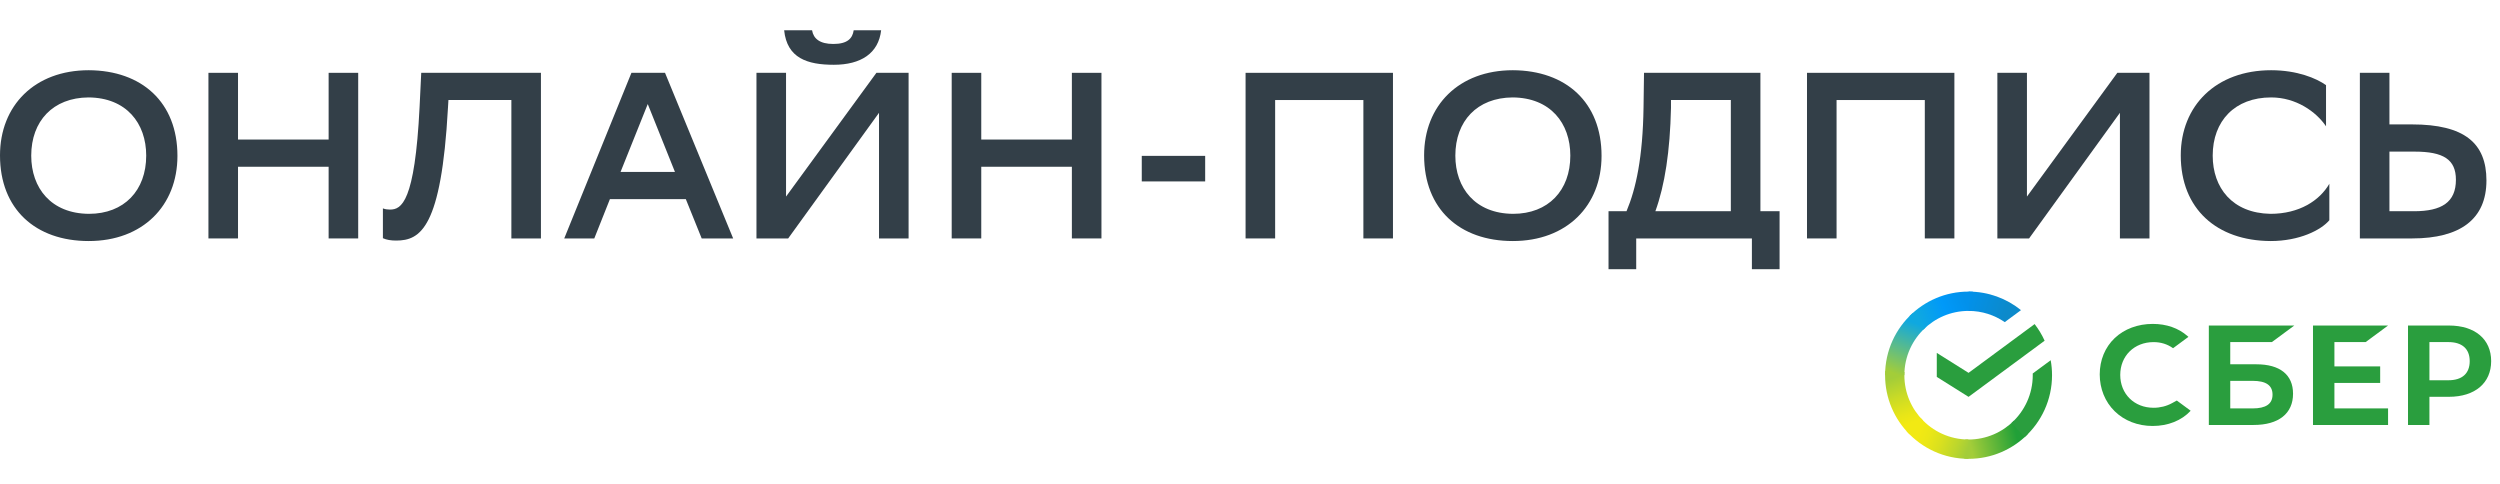
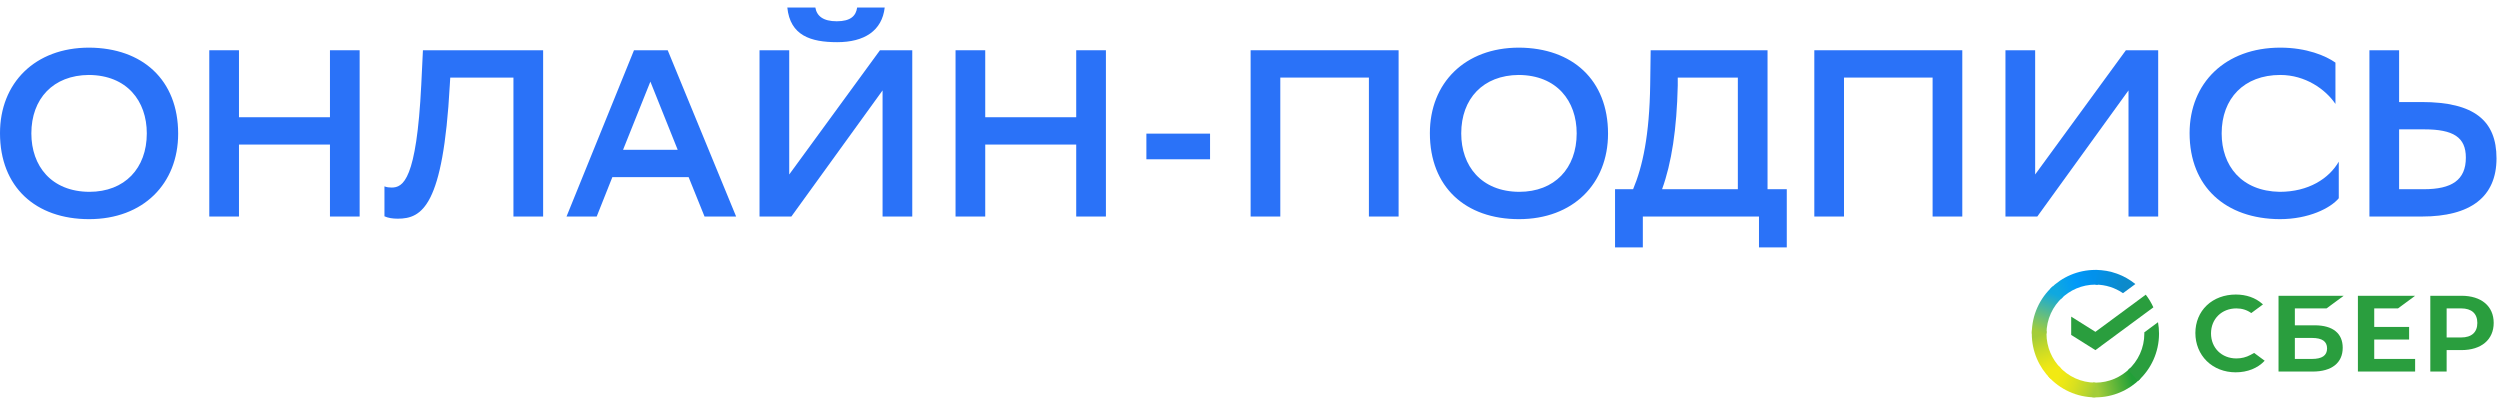
- <svg xmlns="http://www.w3.org/2000/svg" width="248" height="48" viewBox="0 0 248 48" fill="none">
-   <path d="M0 15.415C0 20.743 3.52 23.911 8.801 23.911C14.152 23.911 17.602 20.414 17.602 15.462C17.602 10.158 14.081 6.99 8.801 6.966C3.45 6.966 0 10.463 0 15.415ZM3.098 15.439C3.098 12.012 5.257 9.689 8.777 9.665C12.533 9.689 14.504 12.223 14.504 15.439C14.504 18.889 12.321 21.212 8.824 21.212C5.069 21.189 3.098 18.654 3.098 15.439Z" fill="#333F48" />
-   <path d="M32.6 23.653H35.533V7.224H32.6V13.843H23.611V7.224H20.677V23.653H23.611V16.542H32.6V23.653Z" fill="#333F48" />
-   <path d="M50.728 23.653H53.661V7.224H41.786L41.622 10.627C41.153 20.085 39.815 20.79 38.688 20.79C38.477 20.79 38.219 20.766 37.984 20.672V23.629C38.336 23.794 38.782 23.864 39.298 23.864C41.692 23.864 43.781 22.644 44.438 10.698L44.485 9.923H50.728V23.653Z" fill="#333F48" />
-   <path d="M65.97 7.224H62.638L55.972 23.653H58.953L60.502 19.757H68.035L69.608 23.653H72.729L65.97 7.224ZM61.558 17.058L64.257 10.322L66.956 17.058H61.558Z" fill="#333F48" />
-   <path d="M77.975 7.224H75.041V23.653H78.186L87.198 11.191V23.653H90.132V7.224H86.94L77.975 19.499V7.224ZM84.687 3C84.57 3.821 84.053 4.361 82.669 4.361C81.331 4.361 80.697 3.845 80.556 3H77.787C78.069 5.769 80.087 6.426 82.716 6.426C85.391 6.426 87.151 5.3 87.409 3H84.687Z" fill="#333F48" />
-   <path d="M106.33 23.653H109.264V7.224H106.33V13.843H97.341V7.224H94.408V23.653H97.341V16.542H106.33V23.653Z" fill="#333F48" />
-   <path d="M113.263 17.997H119.553V15.462H113.263V17.997Z" fill="#333F48" />
-   <path d="M135.248 23.653H138.182V7.224H123.561V23.653H126.494V9.923H135.248V23.653Z" fill="#333F48" />
-   <path d="M141.272 15.415C141.272 20.743 144.793 23.911 150.073 23.911C155.424 23.911 158.874 20.414 158.874 15.462C158.874 10.158 155.354 6.99 150.073 6.966C144.722 6.966 141.272 10.463 141.272 15.415ZM144.37 15.439C144.37 12.012 146.529 9.689 150.05 9.665C153.805 9.689 155.776 12.223 155.776 15.439C155.776 18.889 153.594 21.212 150.097 21.212C146.342 21.189 144.37 18.654 144.37 15.439Z" fill="#333F48" />
-   <path d="M159.566 20.954V26.704H162.312V23.653H173.788V26.704H176.534V20.954H174.633V7.224H163.086L163.039 10.627C162.969 15.626 162.288 18.724 161.35 20.954H159.566ZM165.762 10.698V9.923H171.699V20.954H164.213C165.152 18.372 165.668 14.993 165.762 10.698Z" fill="#333F48" />
-   <path d="M190.941 23.653H193.875V7.224H179.254V23.653H182.187V9.923H190.941V23.653Z" fill="#333F48" />
-   <path d="M201.073 7.224H198.139V23.653H201.284L210.296 11.191V23.653H213.229V7.224H210.038L201.073 19.499V7.224Z" fill="#333F48" />
-   <path d="M231.071 18.231C230.108 19.898 228.09 21.212 225.227 21.212C221.448 21.142 219.5 18.63 219.5 15.439C219.5 11.989 221.706 9.665 225.297 9.665C227.761 9.665 229.756 11.073 230.742 12.528V8.445C229.78 7.764 227.879 6.966 225.297 6.966C219.852 6.966 216.332 10.463 216.332 15.415C216.332 20.719 219.899 23.887 225.25 23.911C228.09 23.911 230.249 22.831 231.071 21.846V18.231Z" fill="#333F48" />
-   <path d="M237.032 7.224H234.099V23.653H239.285C244.073 23.653 246.655 21.728 246.655 17.903C246.655 14.195 244.472 12.341 239.262 12.341H237.032V7.224ZM239.52 15.04C242.383 15.04 243.627 15.814 243.627 17.832C243.627 20.062 242.219 20.954 239.473 20.954H237.032V15.04H239.52Z" fill="#333F48" />
-   <path d="M234.671 33.935L236.896 32.292H229.449V42.157H236.896V40.515H231.574V37.99H236.113V36.347H231.574V33.935H234.671Z" fill="#2A9E3E" />
-   <path d="M223.828 36.138H221.241V33.935H225.37L227.595 32.292H219.116V42.157H223.554C226.042 42.157 227.47 41.028 227.47 39.058C227.47 37.175 226.176 36.138 223.828 36.138ZM223.458 40.515H221.241V37.78H223.458C224.807 37.78 225.435 38.237 225.435 39.147C225.435 40.077 224.77 40.515 223.458 40.515Z" fill="#2A9E3E" />
-   <path d="M242.929 32.292H238.874V42.157H240.999V39.363H242.929C245.516 39.363 247.123 38 247.123 35.823C247.123 33.645 245.516 32.292 242.929 32.292ZM242.883 37.721H240.999V33.935H242.883C244.245 33.935 244.995 34.607 244.995 35.828C244.995 37.048 244.245 37.721 242.883 37.721Z" fill="#2A9E3E" />
-   <path d="M215.469 39.99C214.924 40.291 214.29 40.451 213.635 40.451C211.719 40.451 210.328 39.081 210.328 37.194C210.328 35.306 211.719 33.937 213.635 33.937C214.359 33.937 215.009 34.141 215.568 34.543L217.092 33.417L216.991 33.329C216.101 32.546 214.912 32.132 213.552 32.132C212.078 32.132 210.739 32.63 209.783 33.535C208.822 34.444 208.293 35.725 208.293 37.139C208.293 38.561 208.82 39.86 209.778 40.797C210.739 41.738 212.074 42.256 213.539 42.256C215.071 42.256 216.409 41.721 217.315 40.747C216.616 40.231 215.94 39.733 215.94 39.733L215.469 39.99Z" fill="#2A9E3E" />
-   <path d="M201.835 32.149C202.226 32.656 202.56 33.208 202.827 33.798L195.281 39.368L192.129 37.389V35.008L195.281 36.987L201.835 32.149Z" fill="#2A9E3E" />
-   <path d="M188.913 37.221C188.913 37.114 188.915 37.008 188.921 36.902L187.01 36.807C187.004 36.944 187 37.082 187 37.221C187 39.512 187.927 41.586 189.426 43.086L190.78 41.73C189.627 40.575 188.913 38.98 188.913 37.221Z" fill="url(#paint0_linear_613_535)" />
-   <path d="M195.281 30.842C195.387 30.842 195.493 30.846 195.599 30.851L195.694 28.936C195.557 28.93 195.419 28.926 195.281 28.926C192.994 28.926 190.923 29.854 189.425 31.355L190.78 32.712C191.933 31.557 193.525 30.842 195.281 30.842Z" fill="url(#paint1_linear_613_535)" />
-   <path d="M195.281 43.6C195.174 43.6 195.068 43.597 194.963 43.592L194.867 45.506C195.004 45.512 195.142 45.516 195.281 45.516C197.568 45.516 199.638 44.588 201.137 43.087L199.782 41.73C198.629 42.885 197.037 43.6 195.281 43.6Z" fill="url(#paint2_linear_613_535)" />
-   <path d="M198.871 31.955L200.482 30.766C199.061 29.616 197.251 28.926 195.281 28.926V30.842C196.612 30.842 197.849 31.253 198.871 31.955Z" fill="url(#paint3_linear_613_535)" />
-   <path d="M203.562 37.221C203.562 36.714 203.516 36.217 203.429 35.735L201.646 37.051C201.648 37.107 201.649 37.164 201.649 37.221C201.649 39.094 200.839 40.781 199.551 41.949L200.836 43.371C202.51 41.854 203.562 39.661 203.562 37.221Z" fill="#2A9E3E" />
-   <path d="M195.281 43.6C193.412 43.6 191.727 42.788 190.561 41.498L189.141 42.786C190.656 44.462 192.846 45.516 195.281 45.516V43.6Z" fill="url(#paint4_linear_613_535)" />
-   <path d="M191.011 32.493L189.725 31.07C188.052 32.588 187 34.782 187 37.221H188.913C188.913 35.348 189.723 33.661 191.011 32.493Z" fill="url(#paint5_linear_613_535)" />
+ <svg xmlns="http://www.w3.org/2000/svg" width="247" height="40" viewBox="0 0 247 40" fill="none">
+   <path d="M0 13.156C0 18.483 3.52 21.652 8.801 21.652C14.152 21.652 17.602 18.155 17.602 13.203C17.602 7.899 14.081 4.73 8.801 4.707C3.45 4.707 0 8.204 0 13.156ZM3.098 13.179C3.098 9.753 5.257 7.429 8.777 7.406C12.533 7.429 14.504 9.964 14.504 13.179C14.504 16.629 12.321 18.953 8.824 18.953C5.069 18.929 3.098 16.395 3.098 13.179Z" fill="#2A72F8" />
+   <path d="M32.6 21.393H35.533V4.965H32.6V11.583H23.611V4.965H20.677V21.393H23.611V14.282H32.6V21.393Z" fill="#2A72F8" />
+   <path d="M50.728 21.393H53.661V4.965H41.786L41.622 8.368C41.153 17.826 39.815 18.53 38.688 18.53C38.477 18.53 38.219 18.507 37.984 18.413V21.37C38.336 21.534 38.782 21.605 39.298 21.605C41.692 21.605 43.781 20.384 44.438 8.439L44.485 7.664H50.728V21.393Z" fill="#2A72F8" />
+   <path d="M65.97 4.965H62.638L55.972 21.393H58.953L60.502 17.498H68.035L69.608 21.393H72.729L65.97 4.965ZM61.558 14.799L64.257 8.063L66.956 14.799H61.558Z" fill="#2A72F8" />
+   <path d="M77.975 4.965H75.041V21.393H78.186L87.198 8.931V21.393H90.132V4.965H86.94L77.975 17.239V4.965ZM84.687 0.741C84.57 1.562 84.053 2.102 82.669 2.102C81.331 2.102 80.697 1.586 80.556 0.741H77.787C78.069 3.51 80.087 4.167 82.716 4.167C85.391 4.167 87.151 3.041 87.409 0.741H84.687Z" fill="#2A72F8" />
+   <path d="M106.33 21.393H109.264V4.965H106.33V11.583H97.341V4.965H94.408V21.393H97.341V14.282H106.33V21.393Z" fill="#2A72F8" />
+   <path d="M113.263 15.737H119.553V13.203H113.263V15.737Z" fill="#2A72F8" />
+   <path d="M135.248 21.393H138.182V4.965H123.561V21.393H126.494V7.664H135.248V21.393Z" fill="#2A72F8" />
+   <path d="M141.272 13.156C141.272 18.483 144.793 21.652 150.073 21.652C155.424 21.652 158.874 18.155 158.874 13.203C158.874 7.899 155.354 4.73 150.073 4.707C144.722 4.707 141.272 8.204 141.272 13.156ZM144.37 13.179C144.37 9.753 146.529 7.429 150.05 7.406C153.805 7.429 155.776 9.964 155.776 13.179C155.776 16.629 153.594 18.953 150.097 18.953C146.342 18.929 144.37 16.395 144.37 13.179Z" fill="#2A72F8" />
+   <path d="M159.566 18.695V24.444H162.312V21.393H173.788V24.444H176.534V18.695H174.633V4.965H163.086L163.039 8.368C162.969 13.367 162.288 16.465 161.35 18.695H159.566ZM165.762 8.439V7.664H171.699V18.695H164.213C165.152 16.113 165.668 12.733 165.762 8.439Z" fill="#2A72F8" />
+   <path d="M190.941 21.393H193.875V4.965H179.254V21.393H182.187V7.664H190.941V21.393Z" fill="#2A72F8" />
+   <path d="M201.073 4.965H198.139V21.393H201.284L210.296 8.931V21.393H213.229V4.965H210.038L201.073 17.239V4.965Z" fill="#2A72F8" />
+   <path d="M231.071 15.972C230.108 17.638 228.09 18.953 225.227 18.953C221.448 18.882 219.5 16.371 219.5 13.179C219.5 9.729 221.706 7.406 225.297 7.406C227.761 7.406 229.756 8.814 230.742 10.269V6.186C229.78 5.505 227.879 4.707 225.297 4.707C219.852 4.707 216.332 8.204 216.332 13.156C216.332 18.46 219.899 21.628 225.25 21.652C228.09 21.652 230.249 20.572 231.071 19.586V15.972Z" fill="#2A72F8" />
+   <path d="M237.032 4.965H234.099V21.393H239.285C244.073 21.393 246.655 19.469 246.655 15.643C246.655 11.935 244.472 10.081 239.262 10.081H237.032V4.965ZM239.52 12.78C242.383 12.78 243.627 13.555 243.627 15.573C243.627 17.803 242.219 18.695 239.473 18.695H237.032V12.78H239.52Z" fill="#2A72F8" />
+   <path d="M236.925 30.469L238.614 29.222H232.961V36.71H238.614V35.463H234.574V33.547H238.02V32.3H234.574V30.469H236.925Z" fill="#2A9E3E" />
+   <path d="M228.695 32.141H226.732V30.469H229.866L231.555 29.222H225.119V36.71H228.487C230.376 36.71 231.46 35.853 231.46 34.358C231.46 32.928 230.477 32.141 228.695 32.141ZM228.414 35.463H226.732V33.388H228.414C229.438 33.388 229.915 33.735 229.915 34.425C229.915 35.131 229.41 35.463 228.414 35.463Z" fill="#2A9E3E" />
+   <path d="M243.193 29.222H240.115V36.71H241.728V34.589H243.193C245.157 34.589 246.377 33.555 246.377 31.902C246.377 30.249 245.157 29.222 243.193 29.222ZM243.158 33.342H241.728V30.469H243.158C244.192 30.469 244.761 30.979 244.761 31.906C244.761 32.832 244.192 33.342 243.158 33.342Z" fill="#2A9E3E" />
+   <path d="M222.35 35.065C221.936 35.293 221.454 35.414 220.957 35.414C219.503 35.414 218.448 34.375 218.448 32.942C218.448 31.51 219.503 30.47 220.957 30.47C221.507 30.47 222.001 30.625 222.425 30.93L223.581 30.076L223.505 30.009C222.83 29.414 221.927 29.1 220.895 29.1C219.775 29.1 218.759 29.478 218.034 30.165C217.304 30.855 216.903 31.827 216.903 32.901C216.903 33.98 217.303 34.966 218.03 35.678C218.759 36.392 219.773 36.785 220.885 36.785C222.048 36.785 223.063 36.379 223.751 35.64C223.22 35.248 222.707 34.869 222.707 34.869L222.35 35.065Z" fill="#2A9E3E" />
+   <path d="M212.001 29.114C212.298 29.498 212.551 29.918 212.754 30.365L207.026 34.593L204.633 33.091V31.283L207.026 32.786L212.001 29.114Z" fill="#2A9E3E" />
+   <path d="M202.193 32.963C202.193 32.882 202.195 32.801 202.199 32.721L200.749 32.648C200.744 32.753 200.741 32.858 200.741 32.963C200.741 34.702 201.444 36.276 202.582 37.415L203.61 36.385C202.735 35.508 202.193 34.298 202.193 32.963Z" fill="url(#paint0_linear_3_142)" />
+   <path d="M207.026 28.121C207.107 28.121 207.187 28.124 207.268 28.128L207.34 26.675C207.236 26.67 207.131 26.667 207.026 26.667C205.29 26.667 203.718 27.371 202.581 28.511L203.609 29.541C204.485 28.664 205.693 28.121 207.026 28.121Z" fill="url(#paint1_linear_3_142)" />
+   <path d="M207.026 37.805C206.945 37.805 206.865 37.803 206.784 37.799L206.712 39.251C206.816 39.256 206.921 39.259 207.026 39.259C208.762 39.259 210.334 38.555 211.471 37.415L210.443 36.385C209.567 37.262 208.359 37.805 207.026 37.805Z" fill="url(#paint2_linear_3_142)" />
+   <path d="M209.752 28.966L210.974 28.064C209.895 27.191 208.522 26.667 207.027 26.667V28.121C208.037 28.121 208.976 28.433 209.752 28.966Z" fill="url(#paint3_linear_3_142)" />
+   <path d="M213.312 32.963C213.312 32.578 213.277 32.201 213.211 31.835L211.858 32.834C211.859 32.877 211.86 32.92 211.86 32.963C211.86 34.385 211.245 35.665 210.267 36.552L211.243 37.632C212.514 36.48 213.312 34.815 213.312 32.963Z" fill="#2A9E3E" />
+   <path d="M207.027 37.805C205.607 37.805 204.329 37.189 203.444 36.21L202.366 37.187C203.516 38.46 205.178 39.259 207.027 39.259V37.805Z" fill="url(#paint4_linear_3_142)" />
+   <path d="M203.785 29.374L202.809 28.294C201.539 29.446 200.741 31.111 200.741 32.963H202.193C202.193 31.541 202.807 30.261 203.785 29.374Z" fill="url(#paint5_linear_3_142)" />
  <defs>
-     <linearGradient id="paint0_linear_613_535" x1="189.812" y1="42.847" x2="187.716" y2="36.797" gradientUnits="userSpaceOnUse">
+     <linearGradient id="paint0_linear_3_142" x1="202.875" y1="37.233" x2="201.284" y2="32.641" gradientUnits="userSpaceOnUse">
      <stop offset="0.144" stop-color="#F2E913" />
      <stop offset="0.304" stop-color="#E7E518" />
      <stop offset="0.582" stop-color="#CADB26" />
      <stop offset="0.891" stop-color="#A3CD39" />
    </linearGradient>
-     <linearGradient id="paint1_linear_613_535" x1="189.971" y1="31.695" x2="195.357" y2="29.645" gradientUnits="userSpaceOnUse">
+     <linearGradient id="paint1_linear_3_142" x1="202.996" y1="28.768" x2="207.084" y2="27.213" gradientUnits="userSpaceOnUse">
      <stop offset="0.059" stop-color="#0FA8E0" />
      <stop offset="0.538" stop-color="#0099F9" />
      <stop offset="0.923" stop-color="#0291EB" />
    </linearGradient>
-     <linearGradient id="paint2_linear_613_535" x1="194.741" y1="44.36" x2="200.83" y2="42.986" gradientUnits="userSpaceOnUse">
+     <linearGradient id="paint2_linear_3_142" x1="206.616" y1="38.382" x2="211.238" y2="37.339" gradientUnits="userSpaceOnUse">
      <stop offset="0.123" stop-color="#A3CD39" />
      <stop offset="0.285" stop-color="#86C339" />
      <stop offset="0.869" stop-color="#21A038" />
    </linearGradient>
-     <linearGradient id="paint3_linear_613_535" x1="194.881" y1="29.568" x2="200.088" y2="31.172" gradientUnits="userSpaceOnUse">
+     <linearGradient id="paint3_linear_3_142" x1="206.723" y1="27.154" x2="210.675" y2="28.372" gradientUnits="userSpaceOnUse">
      <stop offset="0.057" stop-color="#0291EB" />
      <stop offset="0.79" stop-color="#0C8ACB" />
    </linearGradient>
-     <linearGradient id="paint4_linear_613_535" x1="189.62" y1="42.553" x2="195.289" y2="44.667" gradientUnits="userSpaceOnUse">
+     <linearGradient id="paint4_linear_3_142" x1="202.73" y1="37.011" x2="207.032" y2="38.615" gradientUnits="userSpaceOnUse">
      <stop offset="0.132" stop-color="#F2E913" />
      <stop offset="0.298" stop-color="#EBE716" />
      <stop offset="0.531" stop-color="#D9E01F" />
      <stop offset="0.802" stop-color="#BBD62D" />
      <stop offset="0.983" stop-color="#A3CD39" />
    </linearGradient>
-     <linearGradient id="paint5_linear_613_535" x1="187.712" y1="37.453" x2="189.993" y2="31.53" gradientUnits="userSpaceOnUse">
+     <linearGradient id="paint5_linear_3_142" x1="201.281" y1="33.139" x2="203.012" y2="28.643" gradientUnits="userSpaceOnUse">
      <stop offset="0.07" stop-color="#A3CD39" />
      <stop offset="0.26" stop-color="#81C55F" />
      <stop offset="0.922" stop-color="#0FA8E0" />
    </linearGradient>
  </defs>
</svg>
